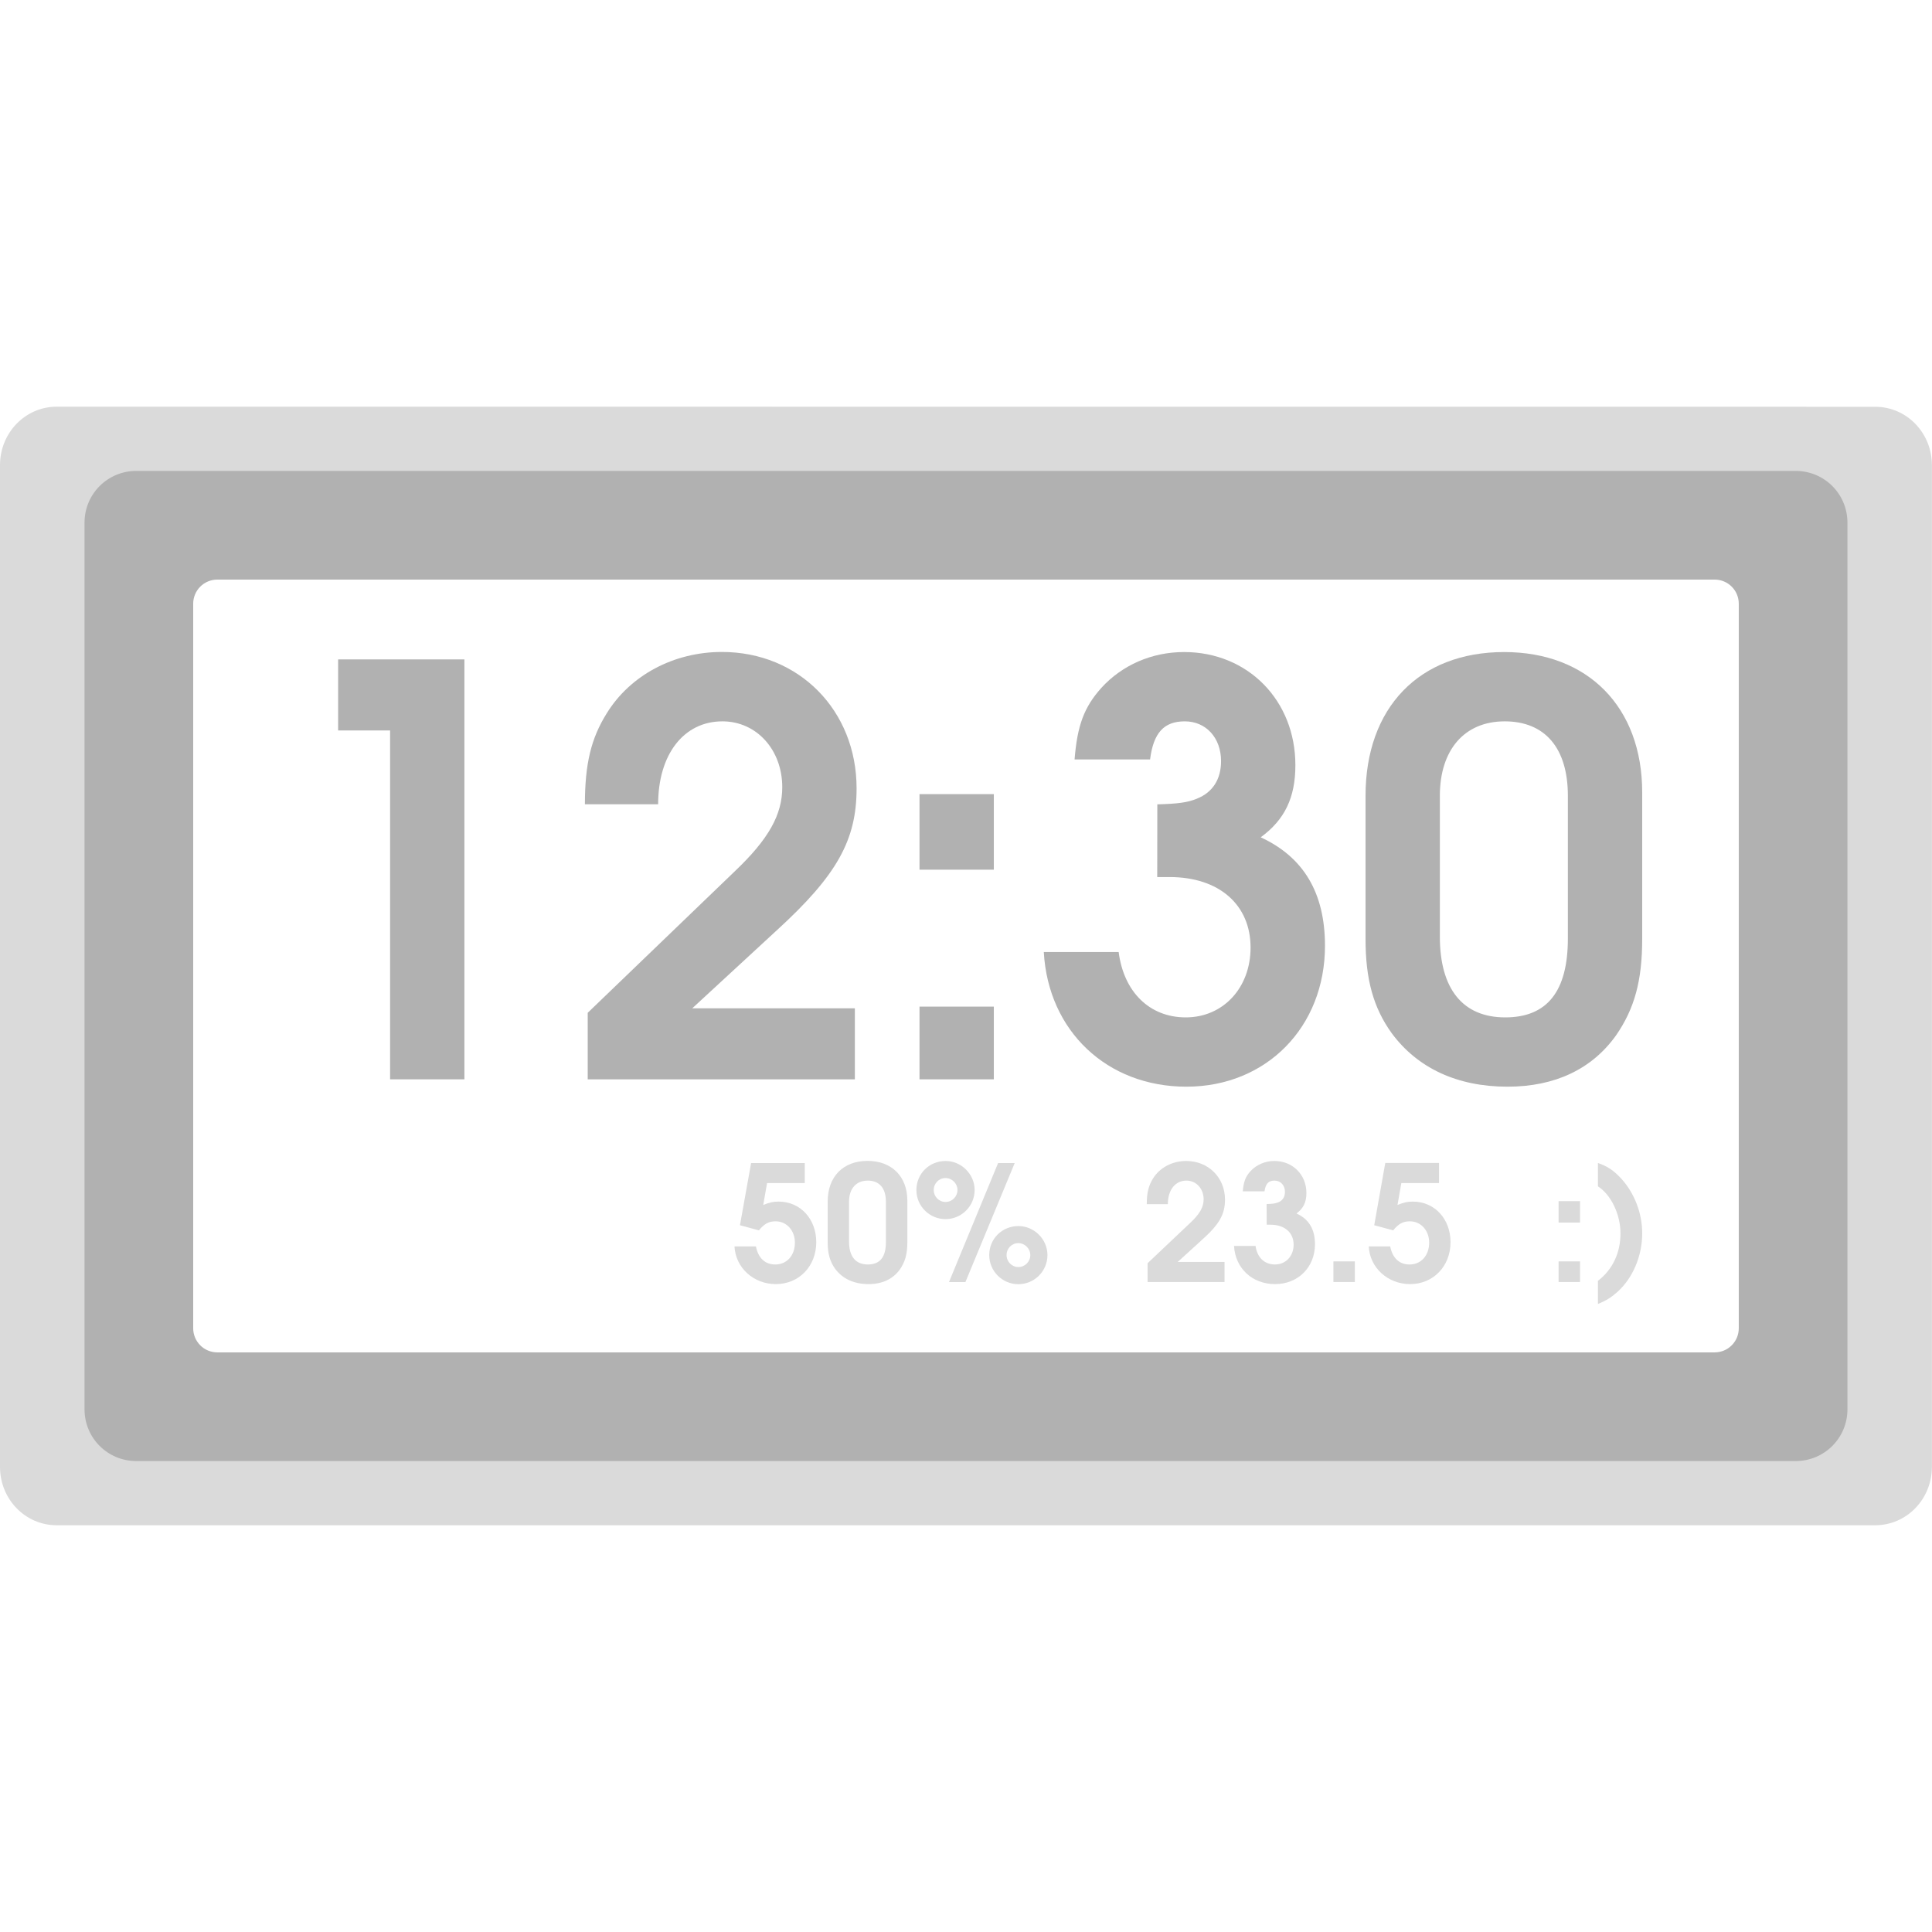
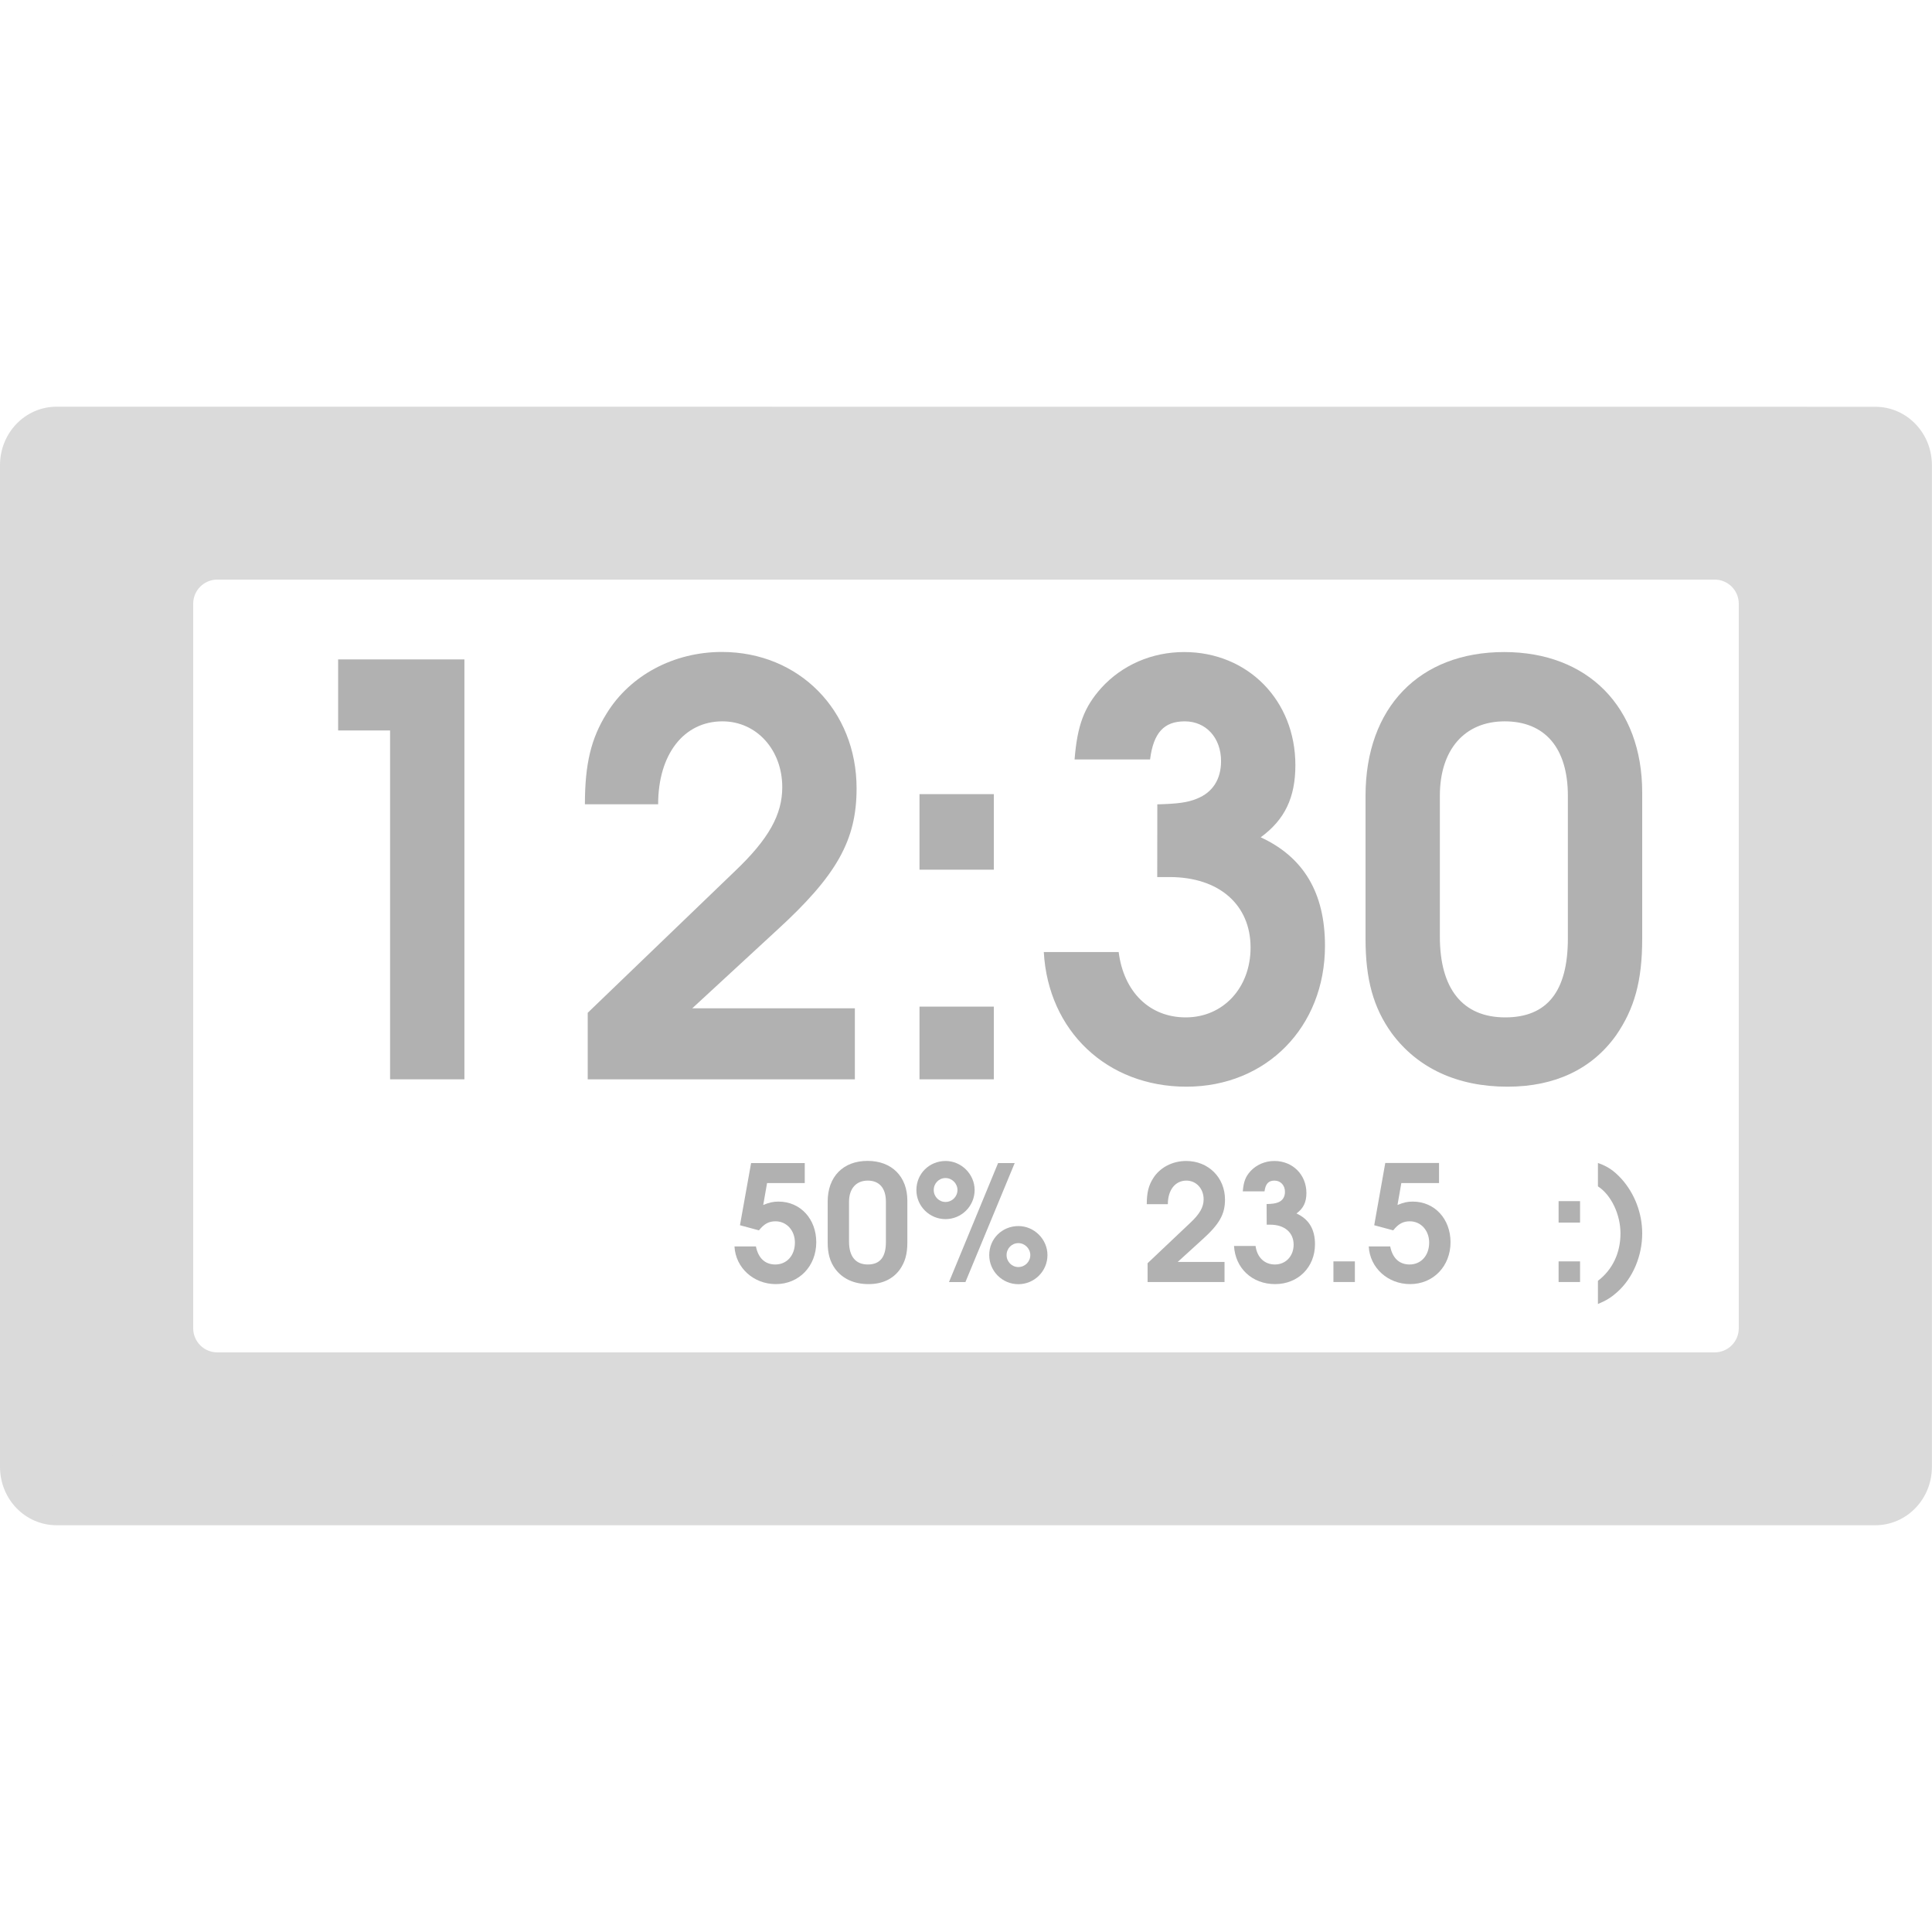
<svg xmlns="http://www.w3.org/2000/svg" width="80" height="80" viewBox="0 0 21.167 21.167" version="1.1" id="svg8">
  <defs id="defs2" />
  <g id="layer1" transform="translate(0,-275.8333)" style="display:inline">
    <path style="display:inline;opacity:1;fill:#dadada;fill-opacity:1;fill-rule:nonzero;stroke:none;stroke-width:0.794;stroke-miterlimit:4;stroke-dasharray:none;stroke-dashoffset:15;stroke-opacity:1;paint-order:stroke fill markers" d="M 0.621,280.289 C 0.277,280.289 0,280.575 0,280.93 v 10.974 c 0,0.355 0.277,0.64 0.621,0.64 H 20.545 c 0.344,0 0.621,-0.286 0.621,-0.64 v -10.974 c 0,-0.355 -0.277,-0.64 -0.621,-0.64 z m 0.973,1.345 H 19.572 c 0.161,0 0.29,0.133 0.29,0.299 v 8.967 c 0,0.166 -0.129,0.299 -0.29,0.299 H 1.595 c -0.161,0 -0.29,-0.133 -0.29,-0.299 v -8.967 c 0,-0.166 0.129,-0.299 0.29,-0.299 z" id="rect29-3" />
-     <path style="opacity:1;fill:#b1b1b1;fill-opacity:1;fill-rule:nonzero;stroke:none;stroke-width:3.001;stroke-miterlimit:4;stroke-dasharray:none;stroke-dashoffset:15;stroke-opacity:1;paint-order:stroke fill markers" d="M 5.643,19.5 C 4.455,19.5 3.5,20.455 3.5,21.643 V 58.357 C 3.5,59.545 4.455,60.5 5.643,60.5 H 74.357 C 75.545,60.5 76.5,59.545 76.5,58.357 V 21.643 C 76.5,20.455 75.545,19.5 74.357,19.5 Z M 9,24 h 62 c 0.554,0 1,0.446 1,1 v 30 c 0,0.554 -0.446,1 -1,1 H 9 C 8.446,56 8,55.554 8,55 V 25 c 0,-0.554 0.446,-1 1,-1 z" transform="matrix(0.2645833,0,0,0.2645833,0,275.8333)" id="rect29" />
+     <path style="opacity:1;fill:#dadada;fill-opacity:1;fill-rule:nonzero;stroke:none;stroke-width:3.001;stroke-miterlimit:4;stroke-dasharray:none;stroke-dashoffset:15;stroke-opacity:1;paint-order:stroke fill markers" d="M 5.643,19.5 C 4.455,19.5 3.5,20.455 3.5,21.643 V 58.357 C 3.5,59.545 4.455,60.5 5.643,60.5 H 74.357 C 75.545,60.5 76.5,59.545 76.5,58.357 V 21.643 C 76.5,20.455 75.545,19.5 74.357,19.5 Z M 9,24 h 62 c 0.554,0 1,0.446 1,1 v 30 c 0,0.554 -0.446,1 -1,1 H 9 C 8.446,56 8,55.554 8,55 V 25 c 0,-0.554 0.446,-1 1,-1 z" transform="matrix(0.2645833,0,0,0.2645833,0,275.8333)" id="rect29" />
    <g aria-label="12:30" transform="scale(0.9918358,1.008231)" style="font-style:normal;font-weight:normal;font-size:11.577px;line-height:1.25;font-family:sans-serif;letter-spacing:0px;word-spacing:0px;display:inline;fill:#b1b1b1;fill-opacity:1;stroke:none;stroke-width:0.265" id="text4547-7-6">
      <path d="m 4.309,285.31 h 0.821 v -4.563 H 3.735 v 0.772 h 0.574 z" style="font-style:normal;font-variant:normal;font-weight:600;font-stretch:normal;font-size:6.175px;font-family:'URW Gothic';-inkscape-font-specification:'URW Gothic Semi-Bold';fill:#b1b1b1;fill-opacity:1;stroke:none;stroke-width:0.265;stroke-opacity:1" id="path915" />
      <path d="m 6.492,285.31 h 2.951 v -0.772 H 7.647 l 0.932,-0.846 c 0.667,-0.599 0.883,-0.982 0.883,-1.544 0,-0.846 -0.636,-1.482 -1.488,-1.482 -0.531,0 -1.013,0.253 -1.272,0.667 -0.173,0.272 -0.241,0.55 -0.241,0.988 h 0.809 c 0,-0.543 0.284,-0.901 0.71,-0.901 0.377,0 0.661,0.309 0.661,0.716 0,0.296 -0.148,0.562 -0.525,0.914 l -1.624,1.537 z" style="font-style:normal;font-variant:normal;font-weight:600;font-stretch:normal;font-size:6.175px;font-family:'URW Gothic';-inkscape-font-specification:'URW Gothic Semi-Bold';fill:#b1b1b1;fill-opacity:1;stroke:none;stroke-width:0.265;stroke-opacity:1" id="path917" />
      <path d="m 10.157,285.31 h 0.821 v -0.79 h -0.821 z m 0,-2.278 h 0.821 v -0.821 h -0.821 z" style="font-style:normal;font-variant:normal;font-weight:600;font-stretch:normal;font-size:6.175px;font-family:'URW Gothic';-inkscape-font-specification:'URW Gothic Semi-Bold';fill:#b1b1b1;fill-opacity:1;stroke:none;stroke-width:0.265;stroke-opacity:1" id="path919" />
      <path d="m 12.783,283.112 h 0.136 c 0.55,0 0.895,0.303 0.895,0.766 0,0.438 -0.303,0.759 -0.716,0.759 -0.401,0 -0.685,-0.278 -0.741,-0.71 h -0.827 c 0.049,0.858 0.698,1.463 1.575,1.463 0.883,0 1.531,-0.648 1.531,-1.531 0,-0.574 -0.235,-0.963 -0.71,-1.179 0.266,-0.191 0.383,-0.432 0.383,-0.784 0,-0.704 -0.525,-1.229 -1.229,-1.229 -0.358,0 -0.685,0.142 -0.914,0.389 -0.191,0.21 -0.266,0.408 -0.296,0.778 h 0.834 c 0.037,-0.29 0.154,-0.414 0.383,-0.414 0.235,0 0.401,0.179 0.401,0.432 0,0.198 -0.093,0.34 -0.266,0.408 -0.105,0.043 -0.216,0.056 -0.438,0.062 z" style="font-style:normal;font-variant:normal;font-weight:600;font-stretch:normal;font-size:6.175px;font-family:'URW Gothic';-inkscape-font-specification:'URW Gothic Semi-Bold';fill:#b1b1b1;fill-opacity:1;stroke:none;stroke-width:0.265;stroke-opacity:1" id="path921" />
      <path d="m 18.14,282.192 c 0,-0.926 -0.599,-1.525 -1.525,-1.525 -0.939,0 -1.531,0.605 -1.531,1.562 v 1.556 c 0,0.438 0.086,0.747 0.29,1.025 0.284,0.377 0.722,0.58 1.278,0.58 0.525,0 0.932,-0.191 1.198,-0.556 0.204,-0.29 0.29,-0.593 0.29,-1.05 z m -2.235,0.037 c 0,-0.5 0.272,-0.809 0.716,-0.809 0.445,0 0.698,0.29 0.698,0.809 v 1.55 c 0,0.574 -0.228,0.858 -0.692,0.858 -0.469,0 -0.722,-0.309 -0.722,-0.877 z" style="font-style:normal;font-variant:normal;font-weight:600;font-stretch:normal;font-size:6.175px;font-family:'URW Gothic';-inkscape-font-specification:'URW Gothic Semi-Bold';fill:#b1b1b1;fill-opacity:1;stroke:none;stroke-width:0.265;stroke-opacity:1" id="path923" />
    </g>
-     <g aria-label="50%  23.5  :)" style="font-style:normal;font-weight:normal;font-size:10.583px;line-height:1.25;font-family:sans-serif;letter-spacing:0px;word-spacing:0px;display:inline;fill:#dadada;fill-opacity:1;stroke:none;stroke-width:0.265" id="text4557-3-5">
-       <path d="m 8.107,289.257 0.208,0.056 c 0.058,-0.072 0.108,-0.099 0.182,-0.099 0.122,0 0.212,0.101 0.212,0.233 0,0.141 -0.088,0.24 -0.215,0.24 -0.113,0 -0.187,-0.071 -0.212,-0.198 H 8.047 c 0.012,0.235 0.21,0.413 0.453,0.413 0.254,0 0.443,-0.196 0.443,-0.459 0,-0.256 -0.175,-0.445 -0.413,-0.445 -0.06,0 -0.099,0.009 -0.168,0.037 l 0.042,-0.24 h 0.413 V 288.576 H 8.229 Z" style="font-style:normal;font-variant:normal;font-weight:600;font-stretch:normal;font-size:1.764px;font-family:'URW Gothic';-inkscape-font-specification:'URW Gothic Semi-Bold';fill:#dadada;fill-opacity:1;stroke-width:0.265" id="path926" />
-       <path d="m 9.941,288.988 c 0,-0.265 -0.171,-0.436 -0.436,-0.436 -0.268,0 -0.437,0.173 -0.437,0.446 v 0.445 c 0,0.125 0.025,0.213 0.083,0.293 0.081,0.108 0.206,0.166 0.365,0.166 0.15,0 0.266,-0.055 0.342,-0.159 0.058,-0.083 0.083,-0.169 0.083,-0.3 z m -0.639,0.011 c 0,-0.143 0.078,-0.231 0.205,-0.231 0.127,0 0.199,0.083 0.199,0.231 v 0.443 c 0,0.164 -0.065,0.245 -0.198,0.245 -0.134,0 -0.206,-0.088 -0.206,-0.25 z" style="font-style:normal;font-variant:normal;font-weight:600;font-stretch:normal;font-size:1.764px;font-family:'URW Gothic';-inkscape-font-specification:'URW Gothic Semi-Bold';fill:#dadada;fill-opacity:1;stroke-width:0.265" id="path928" />
-       <path d="m 10.935,288.576 -0.538,1.304 h 0.18 l 0.54,-1.304 z m 0.224,0.69 c -0.18,0 -0.321,0.139 -0.321,0.318 0,0.176 0.143,0.319 0.319,0.319 0.176,0 0.319,-0.143 0.319,-0.319 0,-0.173 -0.145,-0.318 -0.318,-0.318 z m -0.002,0.187 c 0.071,0 0.131,0.06 0.131,0.131 0,0.072 -0.058,0.131 -0.131,0.131 -0.071,0 -0.129,-0.058 -0.129,-0.131 0,-0.072 0.056,-0.131 0.129,-0.131 z m -0.796,-0.9 c -0.18,0 -0.321,0.139 -0.321,0.319 0,0.175 0.143,0.318 0.319,0.318 0.176,0 0.319,-0.143 0.319,-0.319 0,-0.173 -0.145,-0.318 -0.318,-0.318 z m -0.002,0.187 c 0.072,0 0.131,0.06 0.131,0.131 0,0.072 -0.058,0.131 -0.131,0.131 -0.071,0 -0.129,-0.058 -0.129,-0.131 0,-0.072 0.056,-0.131 0.129,-0.131 z" style="font-style:normal;font-variant:normal;font-weight:600;font-stretch:normal;font-size:1.764px;font-family:'URW Gothic';-inkscape-font-specification:'URW Gothic Semi-Bold';fill:#dadada;fill-opacity:1;stroke-width:0.265" id="path930" />
-       <path d="m 12.573,289.879 h 0.843 v -0.22 h -0.513 l 0.266,-0.242 c 0.191,-0.171 0.252,-0.28 0.252,-0.441 0,-0.242 -0.182,-0.423 -0.425,-0.423 -0.152,0 -0.289,0.072 -0.363,0.191 -0.049,0.078 -0.069,0.157 -0.069,0.282 h 0.231 c 0,-0.155 0.081,-0.258 0.203,-0.258 0.108,0 0.189,0.088 0.189,0.205 0,0.085 -0.042,0.161 -0.15,0.261 l -0.464,0.439 z" style="font-style:normal;font-variant:normal;font-weight:600;font-stretch:normal;font-size:1.764px;font-family:'URW Gothic';-inkscape-font-specification:'URW Gothic Semi-Bold';fill:#dadada;fill-opacity:1;stroke-width:0.265" id="path932" />
-       <path d="m 13.878,289.251 h 0.039 c 0.157,0 0.256,0.086 0.256,0.219 0,0.125 -0.086,0.217 -0.205,0.217 -0.115,0 -0.196,-0.079 -0.212,-0.203 h -0.236 c 0.014,0.245 0.199,0.418 0.45,0.418 0.252,0 0.437,-0.185 0.437,-0.437 0,-0.164 -0.067,-0.275 -0.203,-0.337 0.076,-0.055 0.109,-0.123 0.109,-0.224 0,-0.201 -0.15,-0.351 -0.351,-0.351 -0.102,0 -0.196,0.041 -0.261,0.111 -0.055,0.06 -0.076,0.116 -0.085,0.222 h 0.238 c 0.011,-0.083 0.044,-0.118 0.109,-0.118 0.067,0 0.115,0.051 0.115,0.123 0,0.056 -0.026,0.097 -0.076,0.116 -0.03,0.012 -0.062,0.016 -0.125,0.018 z" style="font-style:normal;font-variant:normal;font-weight:600;font-stretch:normal;font-size:1.764px;font-family:'URW Gothic';-inkscape-font-specification:'URW Gothic Semi-Bold';fill:#dadada;fill-opacity:1;stroke-width:0.265" id="path934" />
-       <path d="m 14.609,289.879 h 0.235 v -0.226 h -0.235 z" style="font-style:normal;font-variant:normal;font-weight:600;font-stretch:normal;font-size:1.764px;font-family:'URW Gothic';-inkscape-font-specification:'URW Gothic Semi-Bold';fill:#dadada;fill-opacity:1;stroke-width:0.265" id="path936" />
-       <path d="m 15.056,289.257 0.208,0.056 c 0.058,-0.072 0.108,-0.099 0.182,-0.099 0.122,0 0.212,0.101 0.212,0.233 0,0.141 -0.088,0.24 -0.215,0.24 -0.113,0 -0.187,-0.071 -0.212,-0.198 h -0.235 c 0.012,0.235 0.21,0.413 0.453,0.413 0.254,0 0.443,-0.196 0.443,-0.459 0,-0.256 -0.175,-0.445 -0.413,-0.445 -0.06,0 -0.099,0.009 -0.168,0.037 l 0.042,-0.24 h 0.413 v -0.22 h -0.589 z" style="font-style:normal;font-variant:normal;font-weight:600;font-stretch:normal;font-size:1.764px;font-family:'URW Gothic';-inkscape-font-specification:'URW Gothic Semi-Bold';fill:#dadada;fill-opacity:1;stroke-width:0.265" id="path938" />
-       <path d="m 17.076,289.879 h 0.235 v -0.226 h -0.235 z m 0,-0.651 h 0.235 v -0.235 h -0.235 z" style="font-style:normal;font-variant:normal;font-weight:600;font-stretch:normal;font-size:1.764px;font-family:'URW Gothic';-inkscape-font-specification:'URW Gothic Semi-Bold';fill:#dadada;fill-opacity:1;stroke-width:0.265" id="path940" />
-       <path d="m 17.507,288.831 c 0.145,0.093 0.247,0.309 0.247,0.515 0,0.213 -0.086,0.397 -0.247,0.52 v 0.254 c 0.093,-0.039 0.146,-0.072 0.213,-0.132 0.169,-0.152 0.272,-0.393 0.272,-0.642 0,-0.22 -0.083,-0.436 -0.226,-0.596 -0.085,-0.092 -0.152,-0.138 -0.259,-0.175 z" style="font-style:normal;font-variant:normal;font-weight:600;font-stretch:normal;font-size:1.764px;font-family:'URW Gothic';-inkscape-font-specification:'URW Gothic Semi-Bold';fill:#dadada;fill-opacity:1;stroke-width:0.265" id="path942" />
+     <g aria-label="50%  23.5  :)" style="font-style:normal;font-weight:normal;font-size:10.583px;line-height:1.25;font-family:sans-serif;letter-spacing:0px;word-spacing:0px;display:inline;fill:#b1b1b1;fill-opacity:1;stroke:none;stroke-width:0.265" id="text4557-3-5">
+       <path d="m 8.107,289.257 0.208,0.056 c 0.058,-0.072 0.108,-0.099 0.182,-0.099 0.122,0 0.212,0.101 0.212,0.233 0,0.141 -0.088,0.24 -0.215,0.24 -0.113,0 -0.187,-0.071 -0.212,-0.198 H 8.047 c 0.012,0.235 0.21,0.413 0.453,0.413 0.254,0 0.443,-0.196 0.443,-0.459 0,-0.256 -0.175,-0.445 -0.413,-0.445 -0.06,0 -0.099,0.009 -0.168,0.037 l 0.042,-0.24 h 0.413 V 288.576 H 8.229 Z" style="font-style:normal;font-variant:normal;font-weight:600;font-stretch:normal;font-size:1.764px;font-family:'URW Gothic';-inkscape-font-specification:'URW Gothic Semi-Bold';fill:#b1b1b1;fill-opacity:1;stroke-width:0.265" id="path926" />
+       <path d="m 9.941,288.988 c 0,-0.265 -0.171,-0.436 -0.436,-0.436 -0.268,0 -0.437,0.173 -0.437,0.446 v 0.445 c 0,0.125 0.025,0.213 0.083,0.293 0.081,0.108 0.206,0.166 0.365,0.166 0.15,0 0.266,-0.055 0.342,-0.159 0.058,-0.083 0.083,-0.169 0.083,-0.3 z m -0.639,0.011 c 0,-0.143 0.078,-0.231 0.205,-0.231 0.127,0 0.199,0.083 0.199,0.231 v 0.443 c 0,0.164 -0.065,0.245 -0.198,0.245 -0.134,0 -0.206,-0.088 -0.206,-0.25 z" style="font-style:normal;font-variant:normal;font-weight:600;font-stretch:normal;font-size:1.764px;font-family:'URW Gothic';-inkscape-font-specification:'URW Gothic Semi-Bold';fill:#b1b1b1;fill-opacity:1;stroke-width:0.265" id="path928" />
+       <path d="m 10.935,288.576 -0.538,1.304 h 0.18 l 0.54,-1.304 z m 0.224,0.69 c -0.18,0 -0.321,0.139 -0.321,0.318 0,0.176 0.143,0.319 0.319,0.319 0.176,0 0.319,-0.143 0.319,-0.319 0,-0.173 -0.145,-0.318 -0.318,-0.318 z m -0.002,0.187 c 0.071,0 0.131,0.06 0.131,0.131 0,0.072 -0.058,0.131 -0.131,0.131 -0.071,0 -0.129,-0.058 -0.129,-0.131 0,-0.072 0.056,-0.131 0.129,-0.131 z m -0.796,-0.9 c -0.18,0 -0.321,0.139 -0.321,0.319 0,0.175 0.143,0.318 0.319,0.318 0.176,0 0.319,-0.143 0.319,-0.319 0,-0.173 -0.145,-0.318 -0.318,-0.318 z m -0.002,0.187 c 0.072,0 0.131,0.06 0.131,0.131 0,0.072 -0.058,0.131 -0.131,0.131 -0.071,0 -0.129,-0.058 -0.129,-0.131 0,-0.072 0.056,-0.131 0.129,-0.131 z" style="font-style:normal;font-variant:normal;font-weight:600;font-stretch:normal;font-size:1.764px;font-family:'URW Gothic';-inkscape-font-specification:'URW Gothic Semi-Bold';fill:#b1b1b1;fill-opacity:1;stroke-width:0.265" id="path930" />
+       <path d="m 12.573,289.879 h 0.843 v -0.22 h -0.513 l 0.266,-0.242 c 0.191,-0.171 0.252,-0.28 0.252,-0.441 0,-0.242 -0.182,-0.423 -0.425,-0.423 -0.152,0 -0.289,0.072 -0.363,0.191 -0.049,0.078 -0.069,0.157 -0.069,0.282 h 0.231 c 0,-0.155 0.081,-0.258 0.203,-0.258 0.108,0 0.189,0.088 0.189,0.205 0,0.085 -0.042,0.161 -0.15,0.261 l -0.464,0.439 z" style="font-style:normal;font-variant:normal;font-weight:600;font-stretch:normal;font-size:1.764px;font-family:'URW Gothic';-inkscape-font-specification:'URW Gothic Semi-Bold';fill:#b1b1b1;fill-opacity:1;stroke-width:0.265" id="path932" />
+       <path d="m 13.878,289.251 h 0.039 c 0.157,0 0.256,0.086 0.256,0.219 0,0.125 -0.086,0.217 -0.205,0.217 -0.115,0 -0.196,-0.079 -0.212,-0.203 h -0.236 c 0.014,0.245 0.199,0.418 0.45,0.418 0.252,0 0.437,-0.185 0.437,-0.437 0,-0.164 -0.067,-0.275 -0.203,-0.337 0.076,-0.055 0.109,-0.123 0.109,-0.224 0,-0.201 -0.15,-0.351 -0.351,-0.351 -0.102,0 -0.196,0.041 -0.261,0.111 -0.055,0.06 -0.076,0.116 -0.085,0.222 h 0.238 c 0.011,-0.083 0.044,-0.118 0.109,-0.118 0.067,0 0.115,0.051 0.115,0.123 0,0.056 -0.026,0.097 -0.076,0.116 -0.03,0.012 -0.062,0.016 -0.125,0.018 z" style="font-style:normal;font-variant:normal;font-weight:600;font-stretch:normal;font-size:1.764px;font-family:'URW Gothic';-inkscape-font-specification:'URW Gothic Semi-Bold';fill:#b1b1b1;fill-opacity:1;stroke-width:0.265" id="path934" />
+       <path d="m 14.609,289.879 h 0.235 v -0.226 h -0.235 z" style="font-style:normal;font-variant:normal;font-weight:600;font-stretch:normal;font-size:1.764px;font-family:'URW Gothic';-inkscape-font-specification:'URW Gothic Semi-Bold';fill:#b1b1b1;fill-opacity:1;stroke-width:0.265" id="path936" />
+       <path d="m 15.056,289.257 0.208,0.056 c 0.058,-0.072 0.108,-0.099 0.182,-0.099 0.122,0 0.212,0.101 0.212,0.233 0,0.141 -0.088,0.24 -0.215,0.24 -0.113,0 -0.187,-0.071 -0.212,-0.198 h -0.235 c 0.012,0.235 0.21,0.413 0.453,0.413 0.254,0 0.443,-0.196 0.443,-0.459 0,-0.256 -0.175,-0.445 -0.413,-0.445 -0.06,0 -0.099,0.009 -0.168,0.037 l 0.042,-0.24 h 0.413 v -0.22 h -0.589 z" style="font-style:normal;font-variant:normal;font-weight:600;font-stretch:normal;font-size:1.764px;font-family:'URW Gothic';-inkscape-font-specification:'URW Gothic Semi-Bold';fill:#b1b1b1;fill-opacity:1;stroke-width:0.265" id="path938" />
+       <path d="m 17.076,289.879 h 0.235 v -0.226 h -0.235 z m 0,-0.651 h 0.235 v -0.235 h -0.235 z" style="font-style:normal;font-variant:normal;font-weight:600;font-stretch:normal;font-size:1.764px;font-family:'URW Gothic';-inkscape-font-specification:'URW Gothic Semi-Bold';fill:#b1b1b1;fill-opacity:1;stroke-width:0.265" id="path940" />
+       <path d="m 17.507,288.831 c 0.145,0.093 0.247,0.309 0.247,0.515 0,0.213 -0.086,0.397 -0.247,0.52 v 0.254 c 0.093,-0.039 0.146,-0.072 0.213,-0.132 0.169,-0.152 0.272,-0.393 0.272,-0.642 0,-0.22 -0.083,-0.436 -0.226,-0.596 -0.085,-0.092 -0.152,-0.138 -0.259,-0.175 z" style="font-style:normal;font-variant:normal;font-weight:600;font-stretch:normal;font-size:1.764px;font-family:'URW Gothic';-inkscape-font-specification:'URW Gothic Semi-Bold';fill:#b1b1b1;fill-opacity:1;stroke-width:0.265" id="path942" />
    </g>
  </g>
  <g id="layer2" style="display:none">
    <text xml:space="preserve" style="font-style:normal;font-weight:normal;font-size:11.577px;line-height:1.25;font-family:sans-serif;letter-spacing:0px;word-spacing:0px;display:inline;fill:#b1b1b1;fill-opacity:1;stroke:none;stroke-width:0.265" x="2.79" y="11.729" id="text4547-7" transform="scale(0.9918358,1.008231)">
      <tspan id="tspan4545-5" x="2.79" y="11.729" style="font-style:normal;font-variant:normal;font-weight:600;font-stretch:normal;font-size:6.175px;font-family:'URW Gothic';-inkscape-font-specification:'URW Gothic Semi-Bold';fill:#b1b1b1;fill-opacity:1;stroke:none;stroke-width:0.265;stroke-opacity:1">12:30</tspan>
    </text>
    <text xml:space="preserve" style="font-style:normal;font-weight:normal;font-size:10.583px;line-height:1.25;font-family:sans-serif;letter-spacing:0px;word-spacing:0px;display:inline;fill:#dadada;fill-opacity:1;stroke:none;stroke-width:0.265" x="8.026" y="14.046" id="text4557-3">
      <tspan id="tspan4555-5" x="8.026" y="14.046" style="font-style:normal;font-variant:normal;font-weight:600;font-stretch:normal;font-size:1.764px;font-family:'URW Gothic';-inkscape-font-specification:'URW Gothic Semi-Bold';fill:#dadada;fill-opacity:1;stroke-width:0.265">50%  23.5  :)</tspan>
    </text>
  </g>
</svg>
